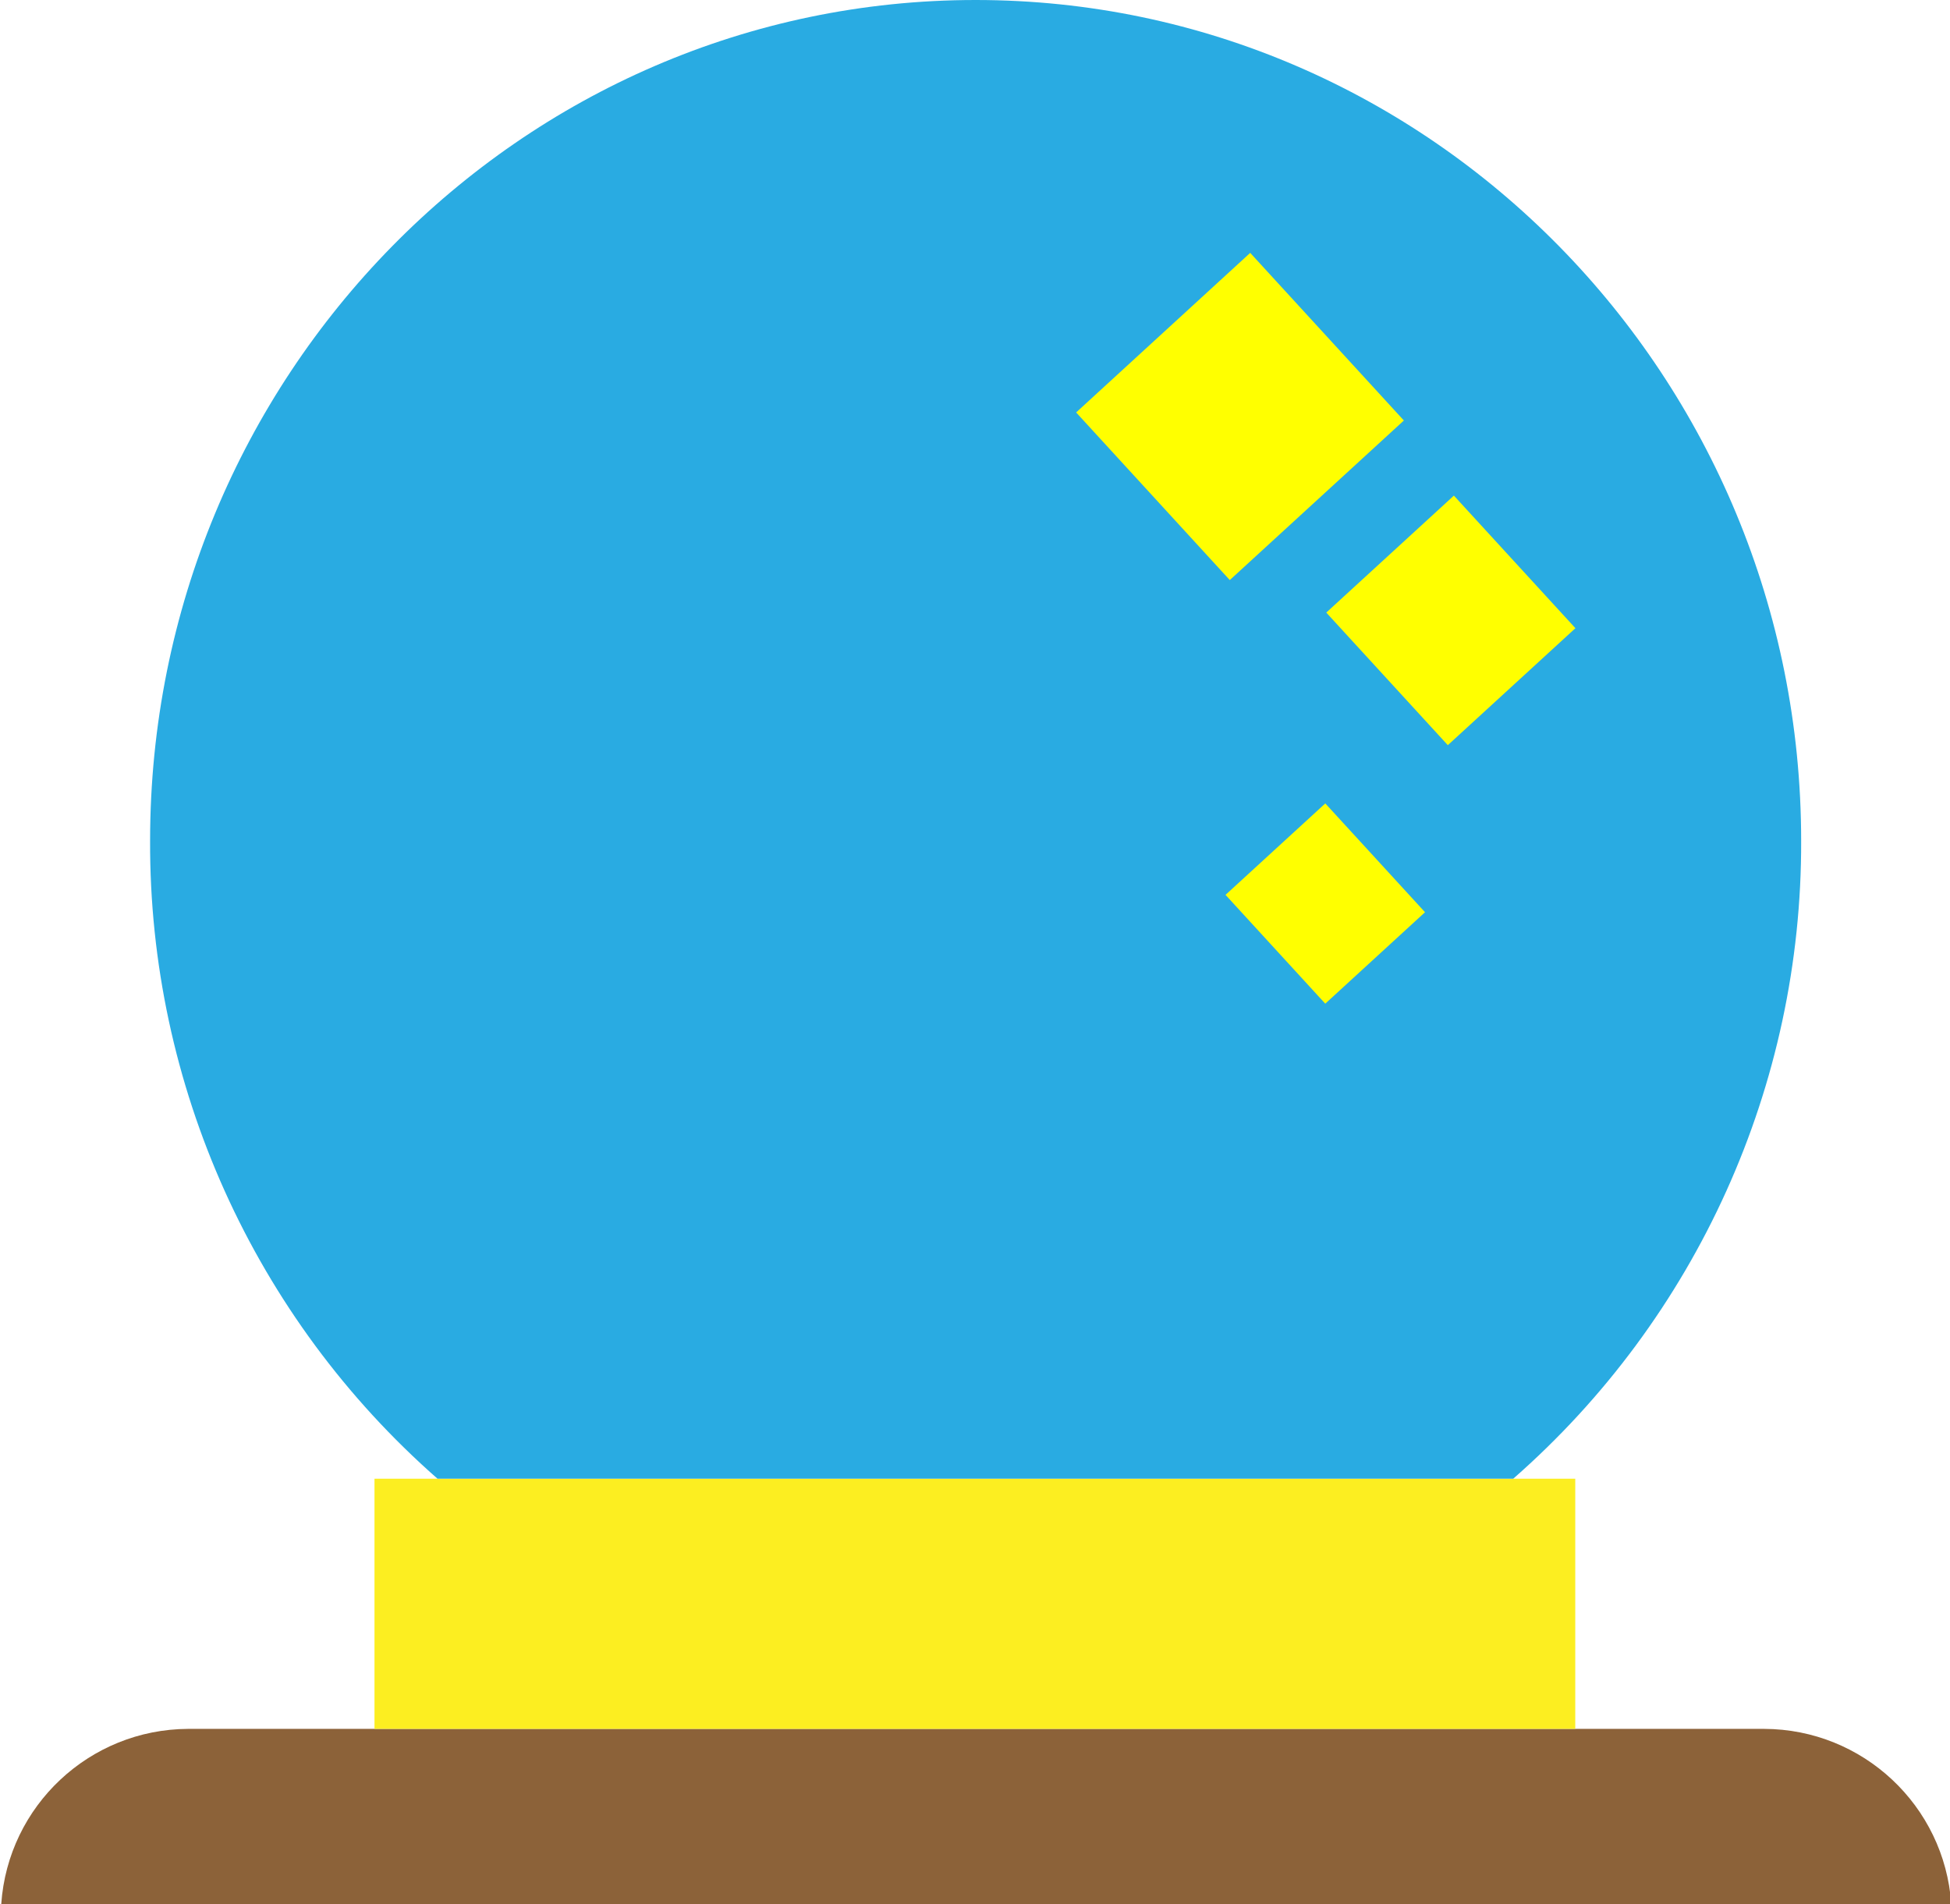
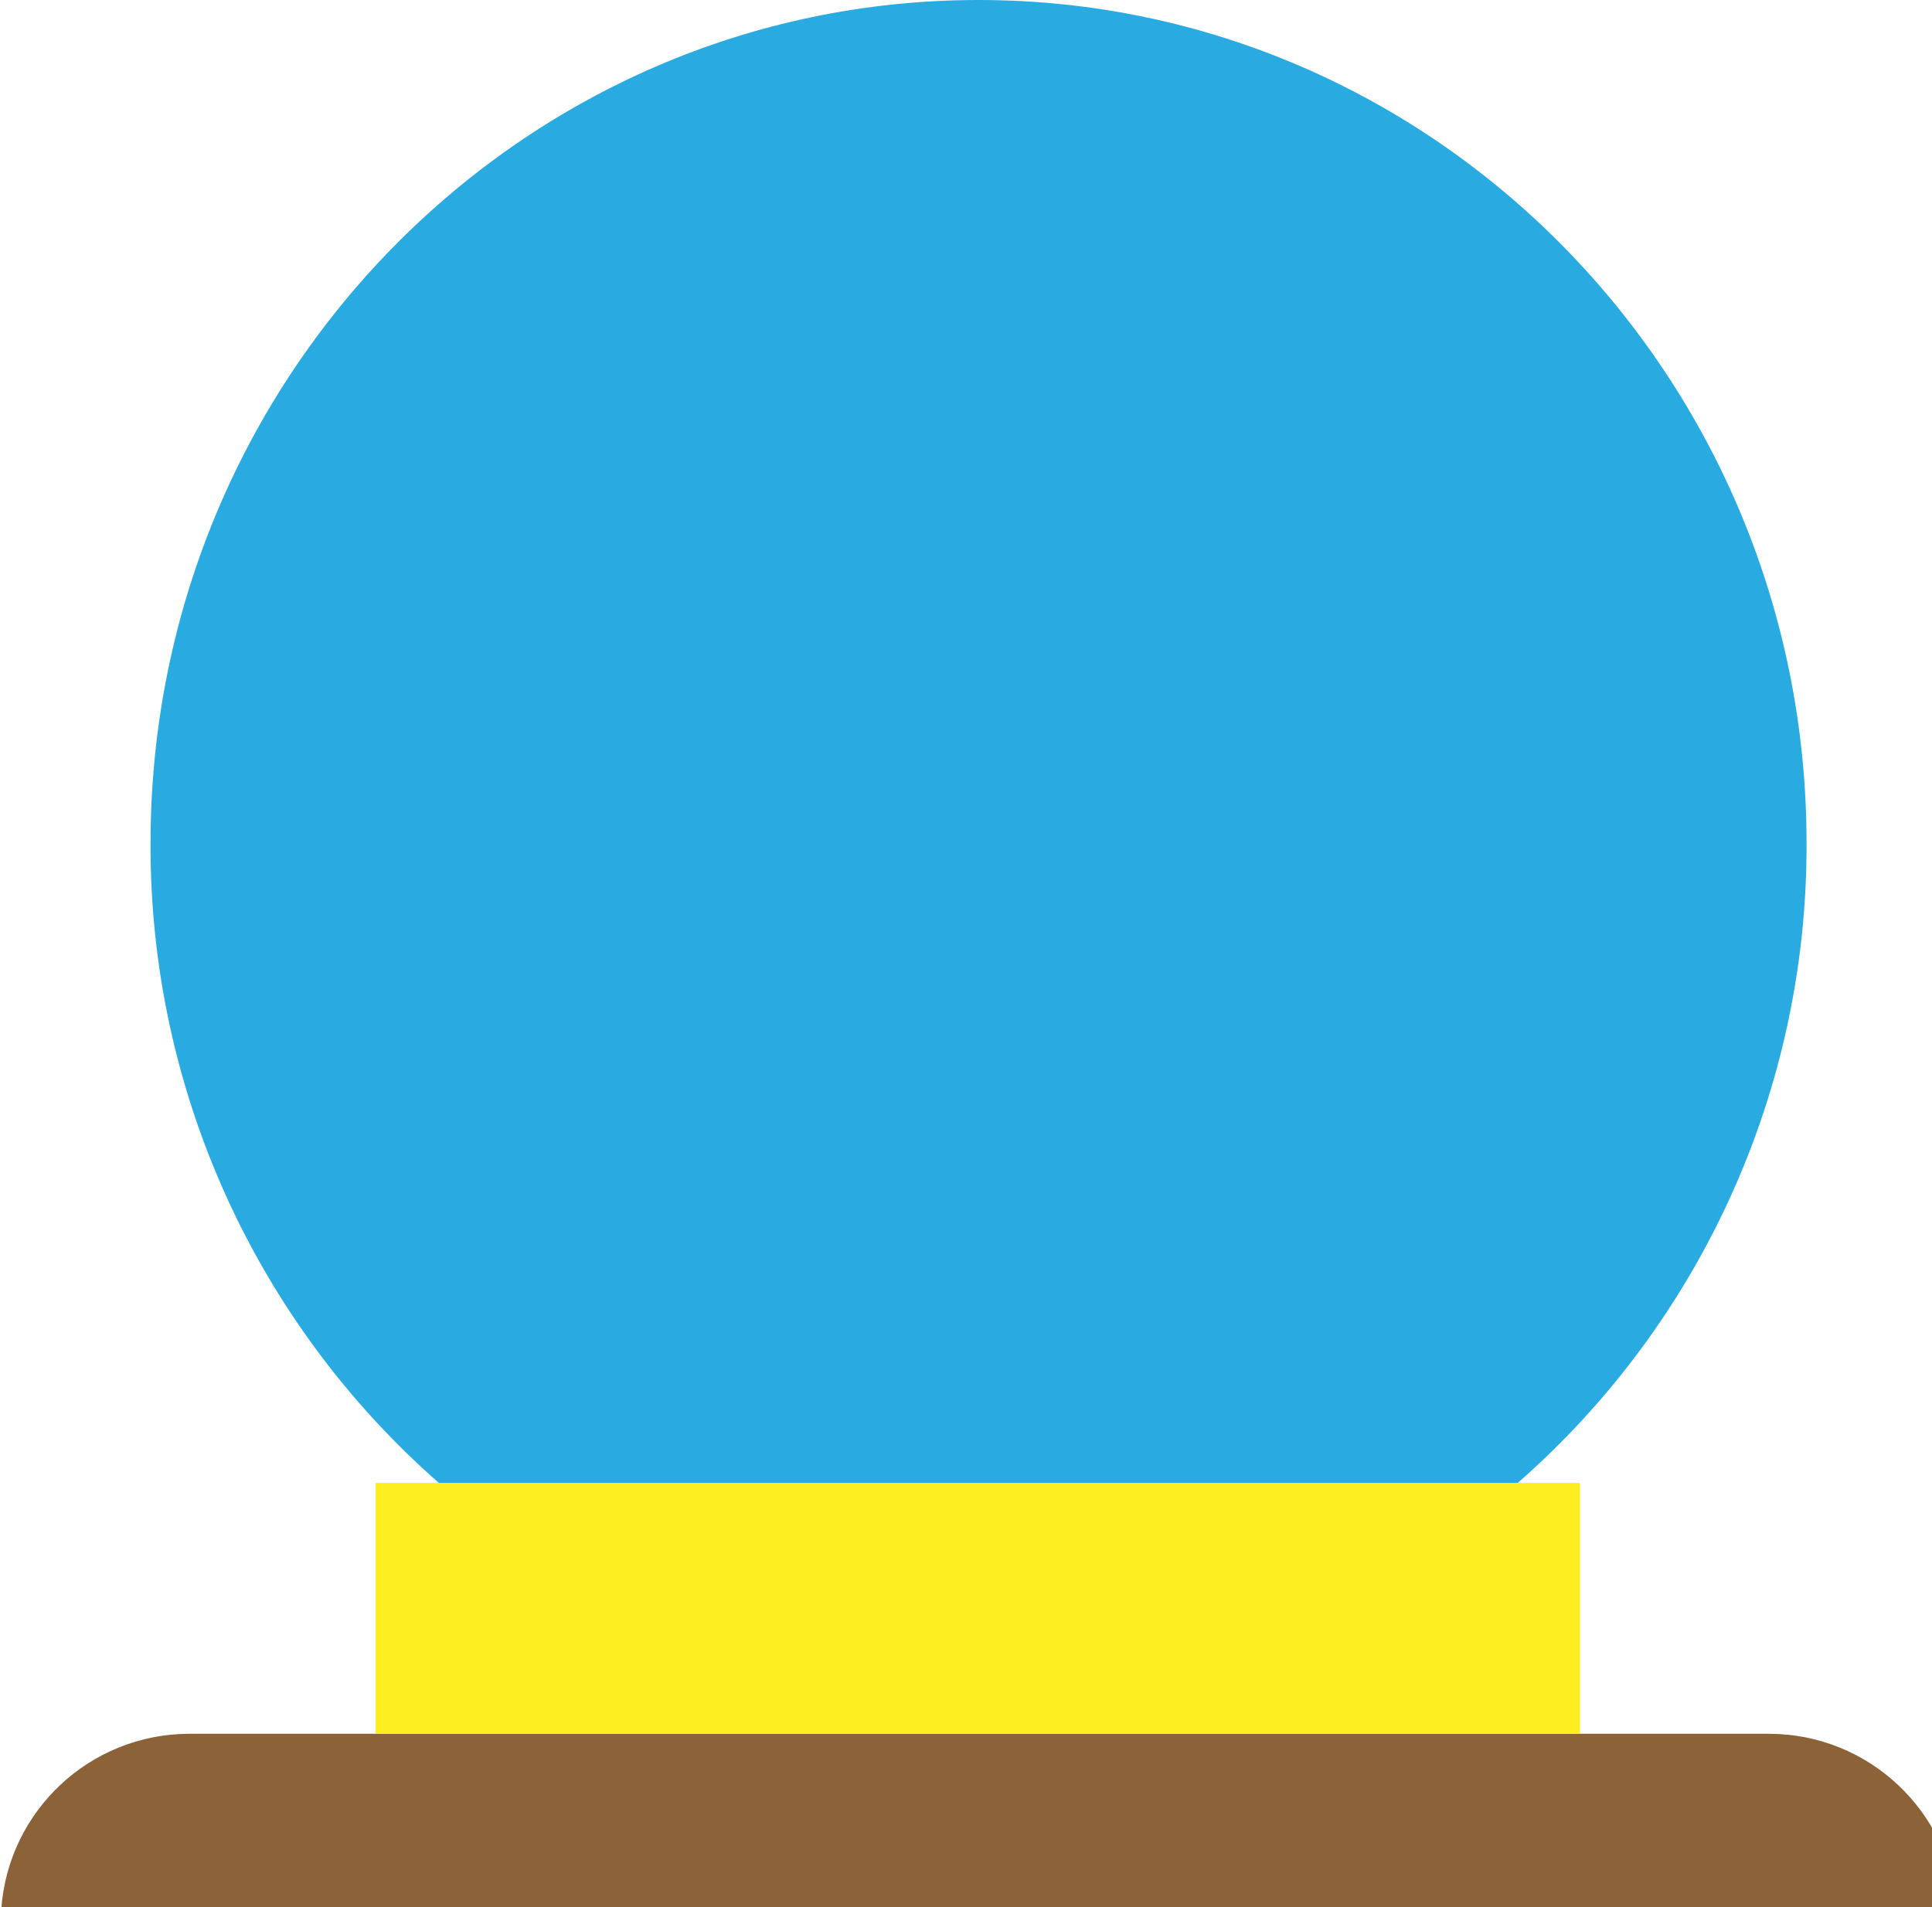
- <svg xmlns="http://www.w3.org/2000/svg" viewBox="0 0 77.95 76.11">
-   <defs>
-     <style>.cls-1{fill:#8c6239;}.cls-2{fill:#fcee21;}.cls-3{fill:#29abe2;}.cls-4{fill:#ff0;}</style>
-   </defs>
-   <g id="Layer_2" data-name="Layer 2">
-     <g id="Magic_Ball" data-name="Magic Ball">
-       <g id="Magic_Ball-2" data-name="Magic Ball">
-         <path id="Base_plate" data-name="Base plate" class="cls-1" d="M78,76.11a7.52,7.52,0,0,0-7.48-7h-63a7.52,7.52,0,0,0-7.47,7Z" />
-         <rect id="Gold" class="cls-2" x="14.97" y="59.11" width="48" height="10" />
-         <path id="Ball" class="cls-3" d="M17.49,59.11h43A33.76,33.76,0,0,0,72,33.61C72,15.05,57.2,0,39,0S6,15.05,6,33.61A33.77,33.77,0,0,0,17.49,59.11Z" />
-         <rect id="Top_diamond" data-name="Top diamond" class="cls-4" x="45.02" y="11.93" width="9.09" height="9.44" transform="translate(28.35 -31.14) rotate(47.49)" />
-         <rect id="middle_diamond" data-name="middle diamond" class="cls-4" x="54.4" y="21.34" width="7.19" height="6.92" transform="translate(37.09 -34.71) rotate(47.49)" />
-         <rect id="bottom_diamond" data-name="bottom diamond" class="cls-4" x="50.03" y="33.41" width="5.9" height="5.41" transform="translate(43.8 -27.34) rotate(47.49)" />
+ <svg xmlns="http://www.w3.org/2000/svg" viewBox="0 0 77 76" id="el_Hyw3SCLnm">
+   <style>@-webkit-keyframes el_ByIw2B0LhX_Animation{0%{opacity: 0;}46.67%{opacity: 1;}60%{opacity: 0;}100%{opacity: 0;}}@keyframes el_ByIw2B0LhX_Animation{0%{opacity: 0;}46.67%{opacity: 1;}60%{opacity: 0;}100%{opacity: 0;}}@-webkit-keyframes el_ByDD3SR8n7_Animation{0%{opacity: 0;}26.67%{opacity: 1;}73.33%{opacity: 0;}100%{opacity: 0;}}@keyframes el_ByDD3SR8n7_Animation{0%{opacity: 0;}26.67%{opacity: 1;}73.33%{opacity: 0;}100%{opacity: 0;}}@-webkit-keyframes el_B1OvhHCUnQ_Animation{0%{opacity: 0;}13.33%{opacity: 1;}86.67%{opacity: 0;}100%{opacity: 0;}}@keyframes el_B1OvhHCUnQ_Animation{0%{opacity: 0;}13.33%{opacity: 1;}86.67%{opacity: 0;}100%{opacity: 0;}}#el_Hyw3SCLnm *{-webkit-animation-duration: 1.5s;animation-duration: 1.5s;-webkit-animation-iteration-count: infinite;animation-iteration-count: infinite;-webkit-animation-timing-function: cubic-bezier(0, 0, 1, 1);animation-timing-function: cubic-bezier(0, 0, 1, 1);}#el_H1mD3SAU37{fill: #8c6239;}#el_Bk4PhHA83X{fill: #fcee21;}#el_r1rP2r0L2X{fill: #29abe2;}#el_ByIw2B0LhX{fill: #ff0;-webkit-transform: translate(28.35px, -31.14px) rotate(47.49deg);transform: translate(28.35px, -31.14px) rotate(47.49deg);-webkit-animation-name: el_ByIw2B0LhX_Animation;animation-name: el_ByIw2B0LhX_Animation;opacity: 0;}#el_ByDD3SR8n7{fill: #ff0;-webkit-transform: translate(37.09px, -34.71px) rotate(47.49deg);transform: translate(37.09px, -34.71px) rotate(47.49deg);-webkit-animation-name: el_ByDD3SR8n7_Animation;animation-name: el_ByDD3SR8n7_Animation;opacity: 0;}#el_B1OvhHCUnQ{fill: #ff0;-webkit-transform: translate(43.8px, -27.34px) rotate(47.49deg);transform: translate(43.8px, -27.34px) rotate(47.49deg);-webkit-animation-name: el_B1OvhHCUnQ_Animation;animation-name: el_B1OvhHCUnQ_Animation;opacity: 0;}</style>
+   <defs />
+   <g id="el_BJlwhHA83X" data-name="Layer 2">
+     <g id="el_rkbD3B0U2m" data-name="Magic Ball">
+       <g id="el_ryGD2BCIhQ" data-name="Magic Ball">
+         <path id="el_H1mD3SAU37" data-name="Base plate" d="M78,76.11a7.52,7.52,0,0,0-7.48-7h-63a7.52,7.52,0,0,0-7.47,7Z" />
+         <rect id="el_Bk4PhHA83X" x="14.97" y="59.11" width="48" height="10" />
+         <path id="el_r1rP2r0L2X" d="M17.49,59.11h43A33.76,33.76,0,0,0,72,33.61C72,15.05,57.2,0,39,0S6,15.05,6,33.61A33.77,33.77,0,0,0,17.49,59.11Z" />
+         <rect id="el_ByIw2B0LhX" data-name="Top diamond" x="45.02" y="11.93" width="9.09" height="9.44" />
+         <rect id="el_ByDD3SR8n7" data-name="middle diamond" x="54.4" y="21.34" width="7.19" height="6.92" />
+         <rect id="el_B1OvhHCUnQ" data-name="bottom diamond" x="50.03" y="33.41" width="5.9" height="5.41" />
      </g>
    </g>
  </g>
</svg>
